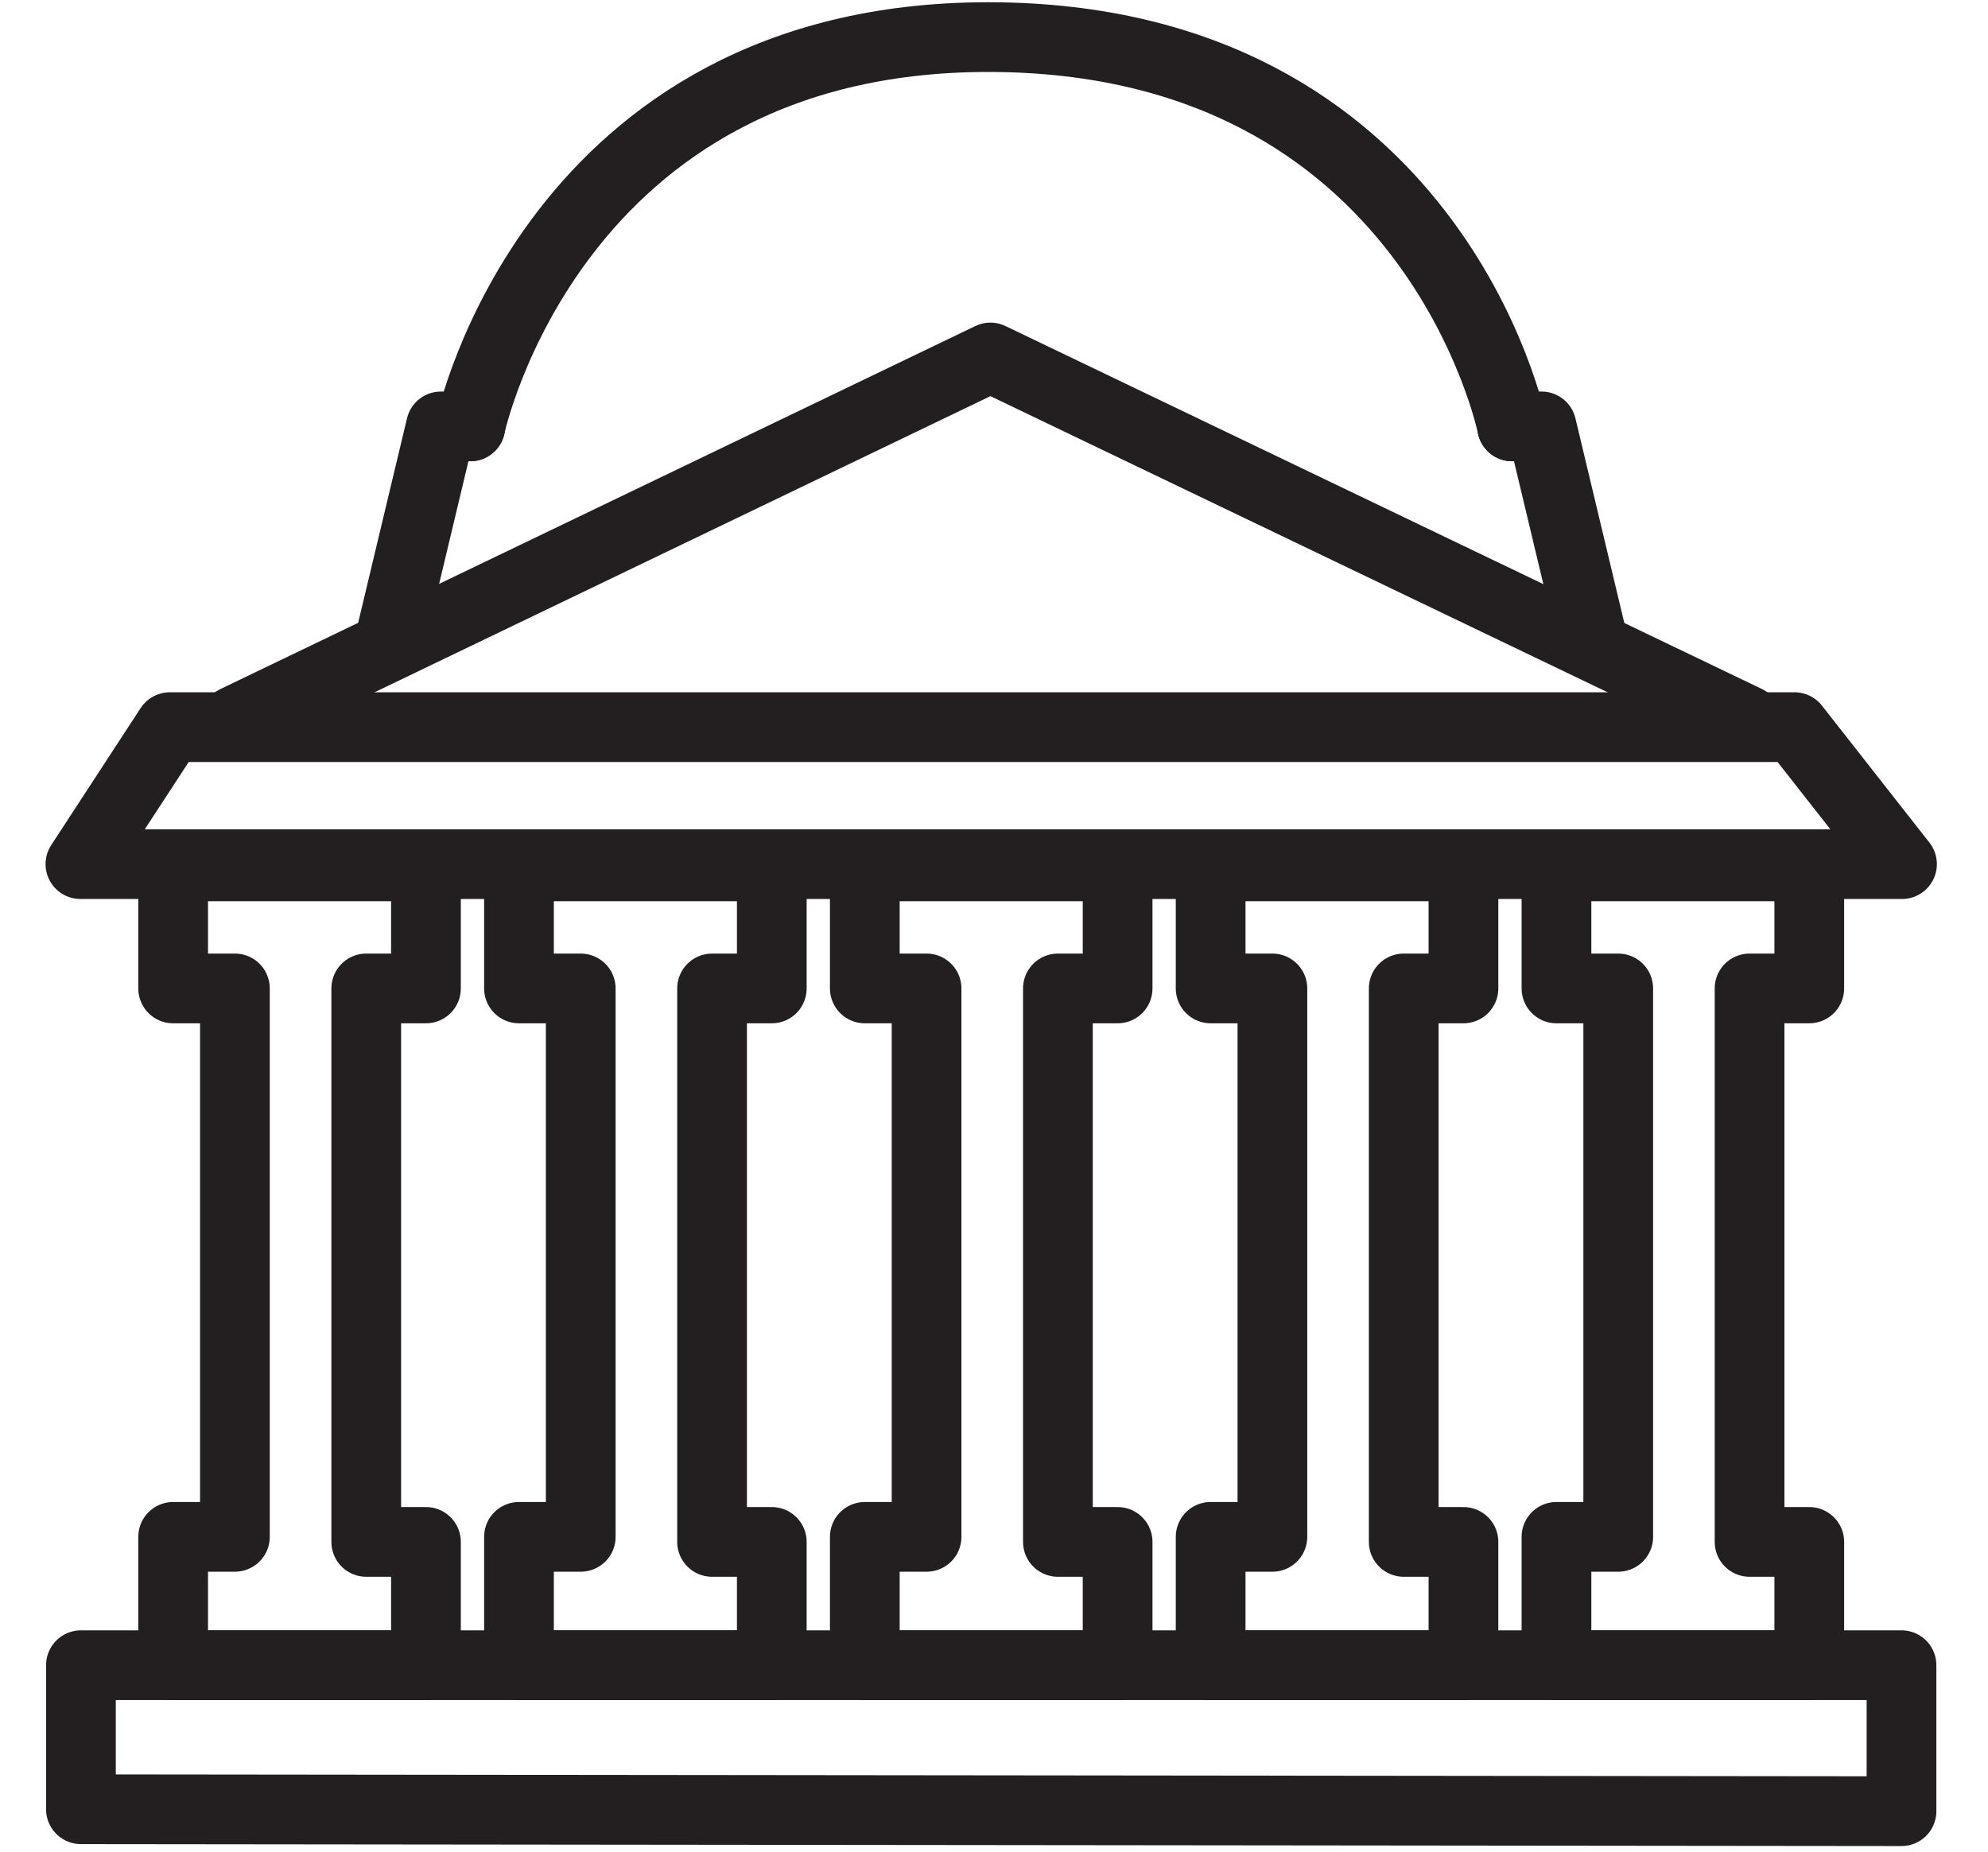
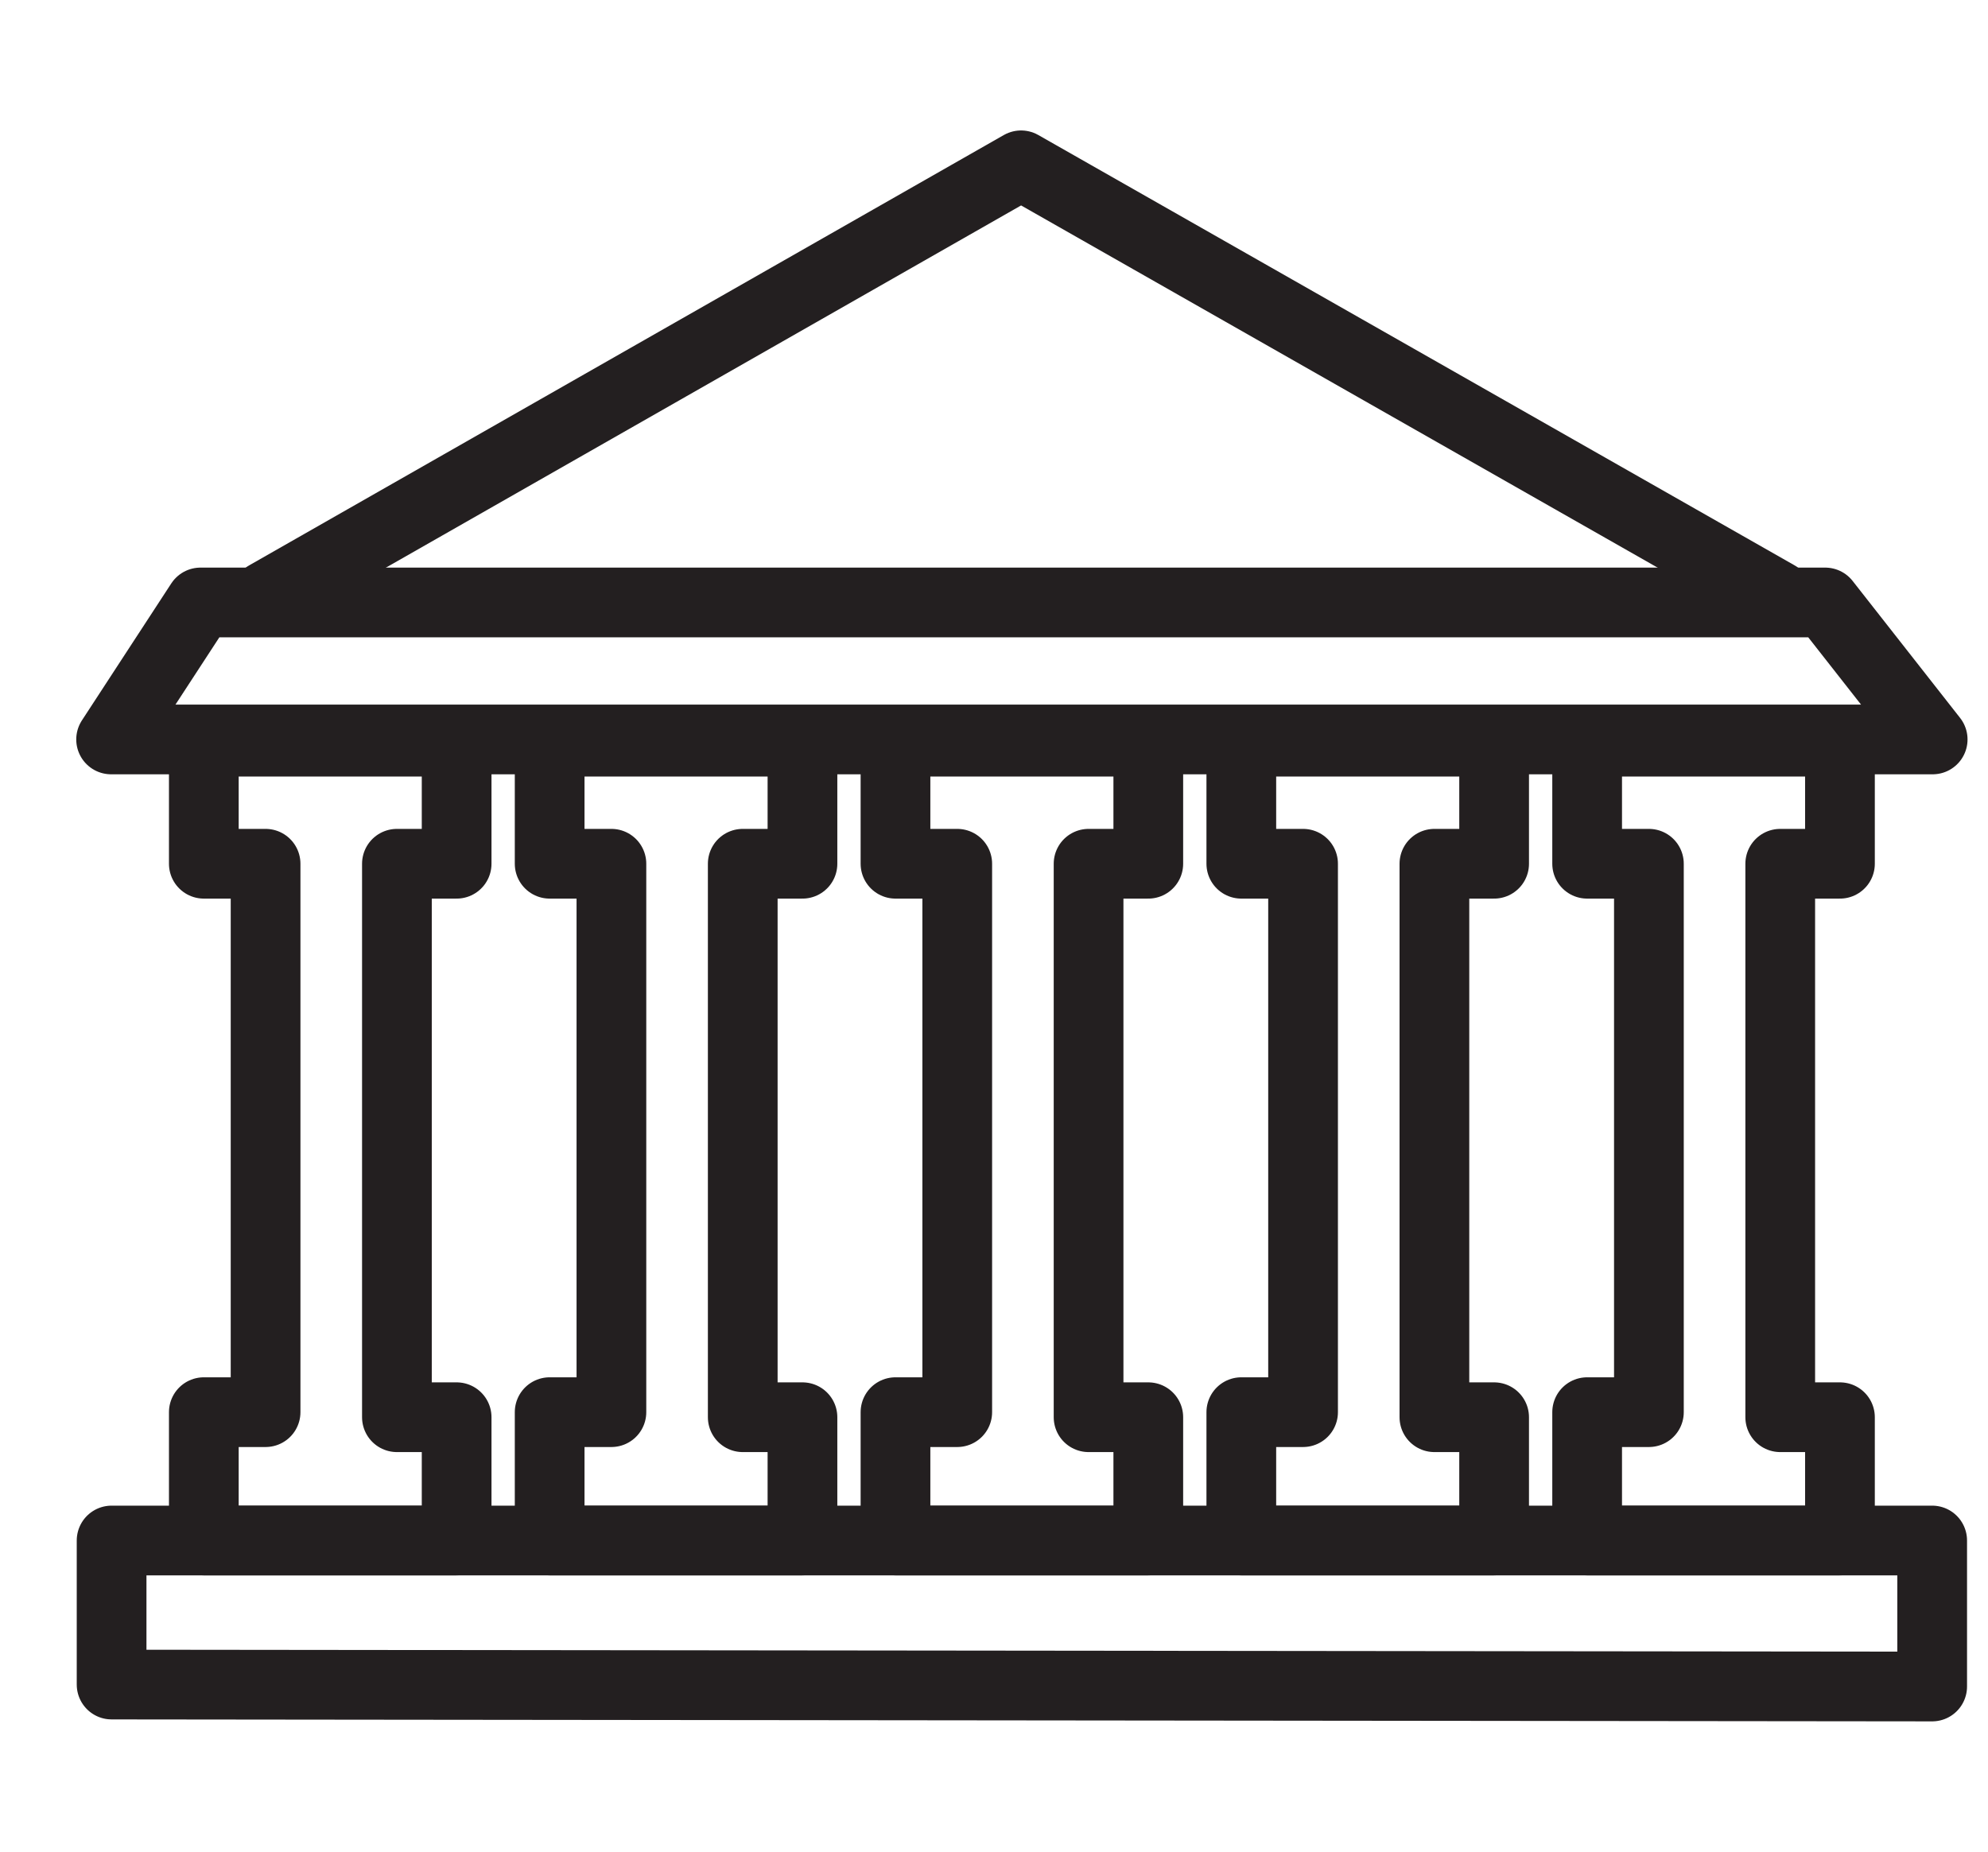
- <svg xmlns="http://www.w3.org/2000/svg" version="1.1" id="Layer_2" x="0px" y="0px" width="884px" height="823.458px" viewBox="200.5 -11.388 884 823.458" enable-background="new 200.5 -11.388 884 823.458" xml:space="preserve">
-   <polygon fill="none" stroke="#231F20" stroke-width="31" stroke-linecap="round" stroke-linejoin="round" stroke-miterlimit="10" points="  276.008,311.958 998.472,311.958 1046.26,372.866 236.264,372.866 " />
-   <polyline fill="none" stroke="#231F20" stroke-width="31" stroke-linecap="round" stroke-linejoin="round" stroke-miterlimit="10" points="  305.278,308.958 640.901,147.57 977.245,308.958 " />
+ <svg xmlns="http://www.w3.org/2000/svg" version="1.1" id="Layer_2" x="0px" y="0px" width="884px" height="823.458px" viewBox="0 0 884 823.458" enable-background="new 0 0 884 823.458" xml:space="preserve">
+   <polygon fill="none" stroke="#231F20" stroke-width="31" stroke-linecap="round" stroke-linejoin="round" stroke-miterlimit="10" points="  89.147,267.901 811.611,267.901 859.399,328.809 49.404,328.809 " />
+   <polyline fill="none" stroke="#231F20" stroke-width="31" stroke-linecap="round" stroke-linejoin="round" stroke-miterlimit="10" points="  118.417,264.901 454.041,73.513 790.385,264.901 " />
+   <polygon fill="none" stroke="#231F20" stroke-width="31" stroke-linecap="round" stroke-linejoin="round" stroke-miterlimit="10" points="  49.626,749.077 49.626,685.018 859.176,685.018 859.176,749.946 " />
  <g>
-     <polyline fill="none" stroke="#231F20" stroke-width="31" stroke-linecap="round" stroke-linejoin="round" stroke-miterlimit="10" points="   374.538,270.417 396.56,178.217 409.636,178.217  " />
-     <polyline fill="none" stroke="#231F20" stroke-width="31" stroke-linecap="round" stroke-linejoin="round" stroke-miterlimit="10" points="   907.986,270.417 885.963,178.217 872.887,178.217  " />
-   </g>
-   <path fill="none" stroke="#231F20" stroke-width="31" stroke-linecap="round" stroke-linejoin="round" stroke-miterlimit="10" d="  M409.636,178.217c0,0,36.541-173.106,230.229-173.106c198.111,0,233.021,173.106,233.021,173.106" />
-   <polygon fill="none" stroke="#231F20" stroke-width="31" stroke-linecap="round" stroke-linejoin="round" stroke-miterlimit="10" points="  236.487,793.133 236.487,729.075 1046.036,729.075 1046.036,794.002 " />
-   <g>
-     <polygon fill="none" stroke="#231F20" stroke-width="31" stroke-linecap="round" stroke-linejoin="round" stroke-miterlimit="10" points="   277.494,373.866 277.494,428.142 304.956,428.142 304.956,672.006 277.494,672.006 277.494,729.075 389.91,729.075 389.91,674.257    363.356,674.257 363.356,428.142 389.91,428.142 389.91,373.866  " />
-     <polygon fill="none" stroke="#231F20" stroke-width="31" stroke-linecap="round" stroke-linejoin="round" stroke-miterlimit="10" points="   431.274,373.866 431.274,428.142 458.736,428.142 458.736,672.006 431.274,672.006 431.274,729.075 543.69,729.075 543.69,674.257    517.136,674.257 517.136,428.142 543.69,428.142 543.69,373.866  " />
-     <polygon fill="none" stroke="#231F20" stroke-width="31" stroke-linecap="round" stroke-linejoin="round" stroke-miterlimit="10" points="   585.054,373.866 585.054,428.142 612.516,428.142 612.516,672.006 585.054,672.006 585.054,729.075 697.47,729.075 697.47,674.257    670.916,674.257 670.916,428.142 697.47,428.142 697.47,373.866  " />
-     <polygon fill="none" stroke="#231F20" stroke-width="31" stroke-linecap="round" stroke-linejoin="round" stroke-miterlimit="10" points="   738.834,373.866 738.834,428.142 766.295,428.142 766.295,672.006 738.834,672.006 738.834,729.075 851.25,729.075 851.25,674.257    824.695,674.257 824.695,428.142 851.25,428.142 851.25,373.866  " />
-     <polygon fill="none" stroke="#231F20" stroke-width="31" stroke-linecap="round" stroke-linejoin="round" stroke-miterlimit="10" points="   892.613,373.866 892.613,428.142 920.074,428.142 920.074,672.006 892.613,672.006 892.613,729.075 1005.029,729.075    1005.029,674.257 978.475,674.257 978.475,428.142 1005.029,428.142 1005.029,373.866  " />
+     <polygon fill="none" stroke="#231F20" stroke-width="31" stroke-linecap="round" stroke-linejoin="round" stroke-miterlimit="10" points="   90.634,329.809 90.634,384.084 118.096,384.084 118.096,627.95 90.634,627.95 90.634,685.018 203.05,685.018 203.05,630.2    176.496,630.2 176.496,384.084 203.05,384.084 203.05,329.809  " />
+     <polygon fill="none" stroke="#231F20" stroke-width="31" stroke-linecap="round" stroke-linejoin="round" stroke-miterlimit="10" points="   244.414,329.809 244.414,384.084 271.876,384.084 271.876,627.95 244.414,627.95 244.414,685.018 356.83,685.018 356.83,630.2    330.275,630.2 330.275,384.084 356.83,384.084 356.83,329.809  " />
+     <polygon fill="none" stroke="#231F20" stroke-width="31" stroke-linecap="round" stroke-linejoin="round" stroke-miterlimit="10" points="   398.193,329.809 398.193,384.084 425.655,384.084 425.655,627.95 398.193,627.95 398.193,685.018 510.609,685.018 510.609,630.2    484.056,630.2 484.056,384.084 510.609,384.084 510.609,329.809  " />
+     <polygon fill="none" stroke="#231F20" stroke-width="31" stroke-linecap="round" stroke-linejoin="round" stroke-miterlimit="10" points="   551.974,329.809 551.974,384.084 579.435,384.084 579.435,627.95 551.974,627.95 551.974,685.018 664.39,685.018 664.39,630.2    637.835,630.2 637.835,384.084 664.39,384.084 664.39,329.809  " />
+     <polygon fill="none" stroke="#231F20" stroke-width="31" stroke-linecap="round" stroke-linejoin="round" stroke-miterlimit="10" points="   705.753,329.809 705.753,384.084 733.214,384.084 733.214,627.95 705.753,627.95 705.753,685.018 818.169,685.018 818.169,630.2    791.614,630.2 791.614,384.084 818.169,384.084 818.169,329.809  " />
  </g>
</svg>
